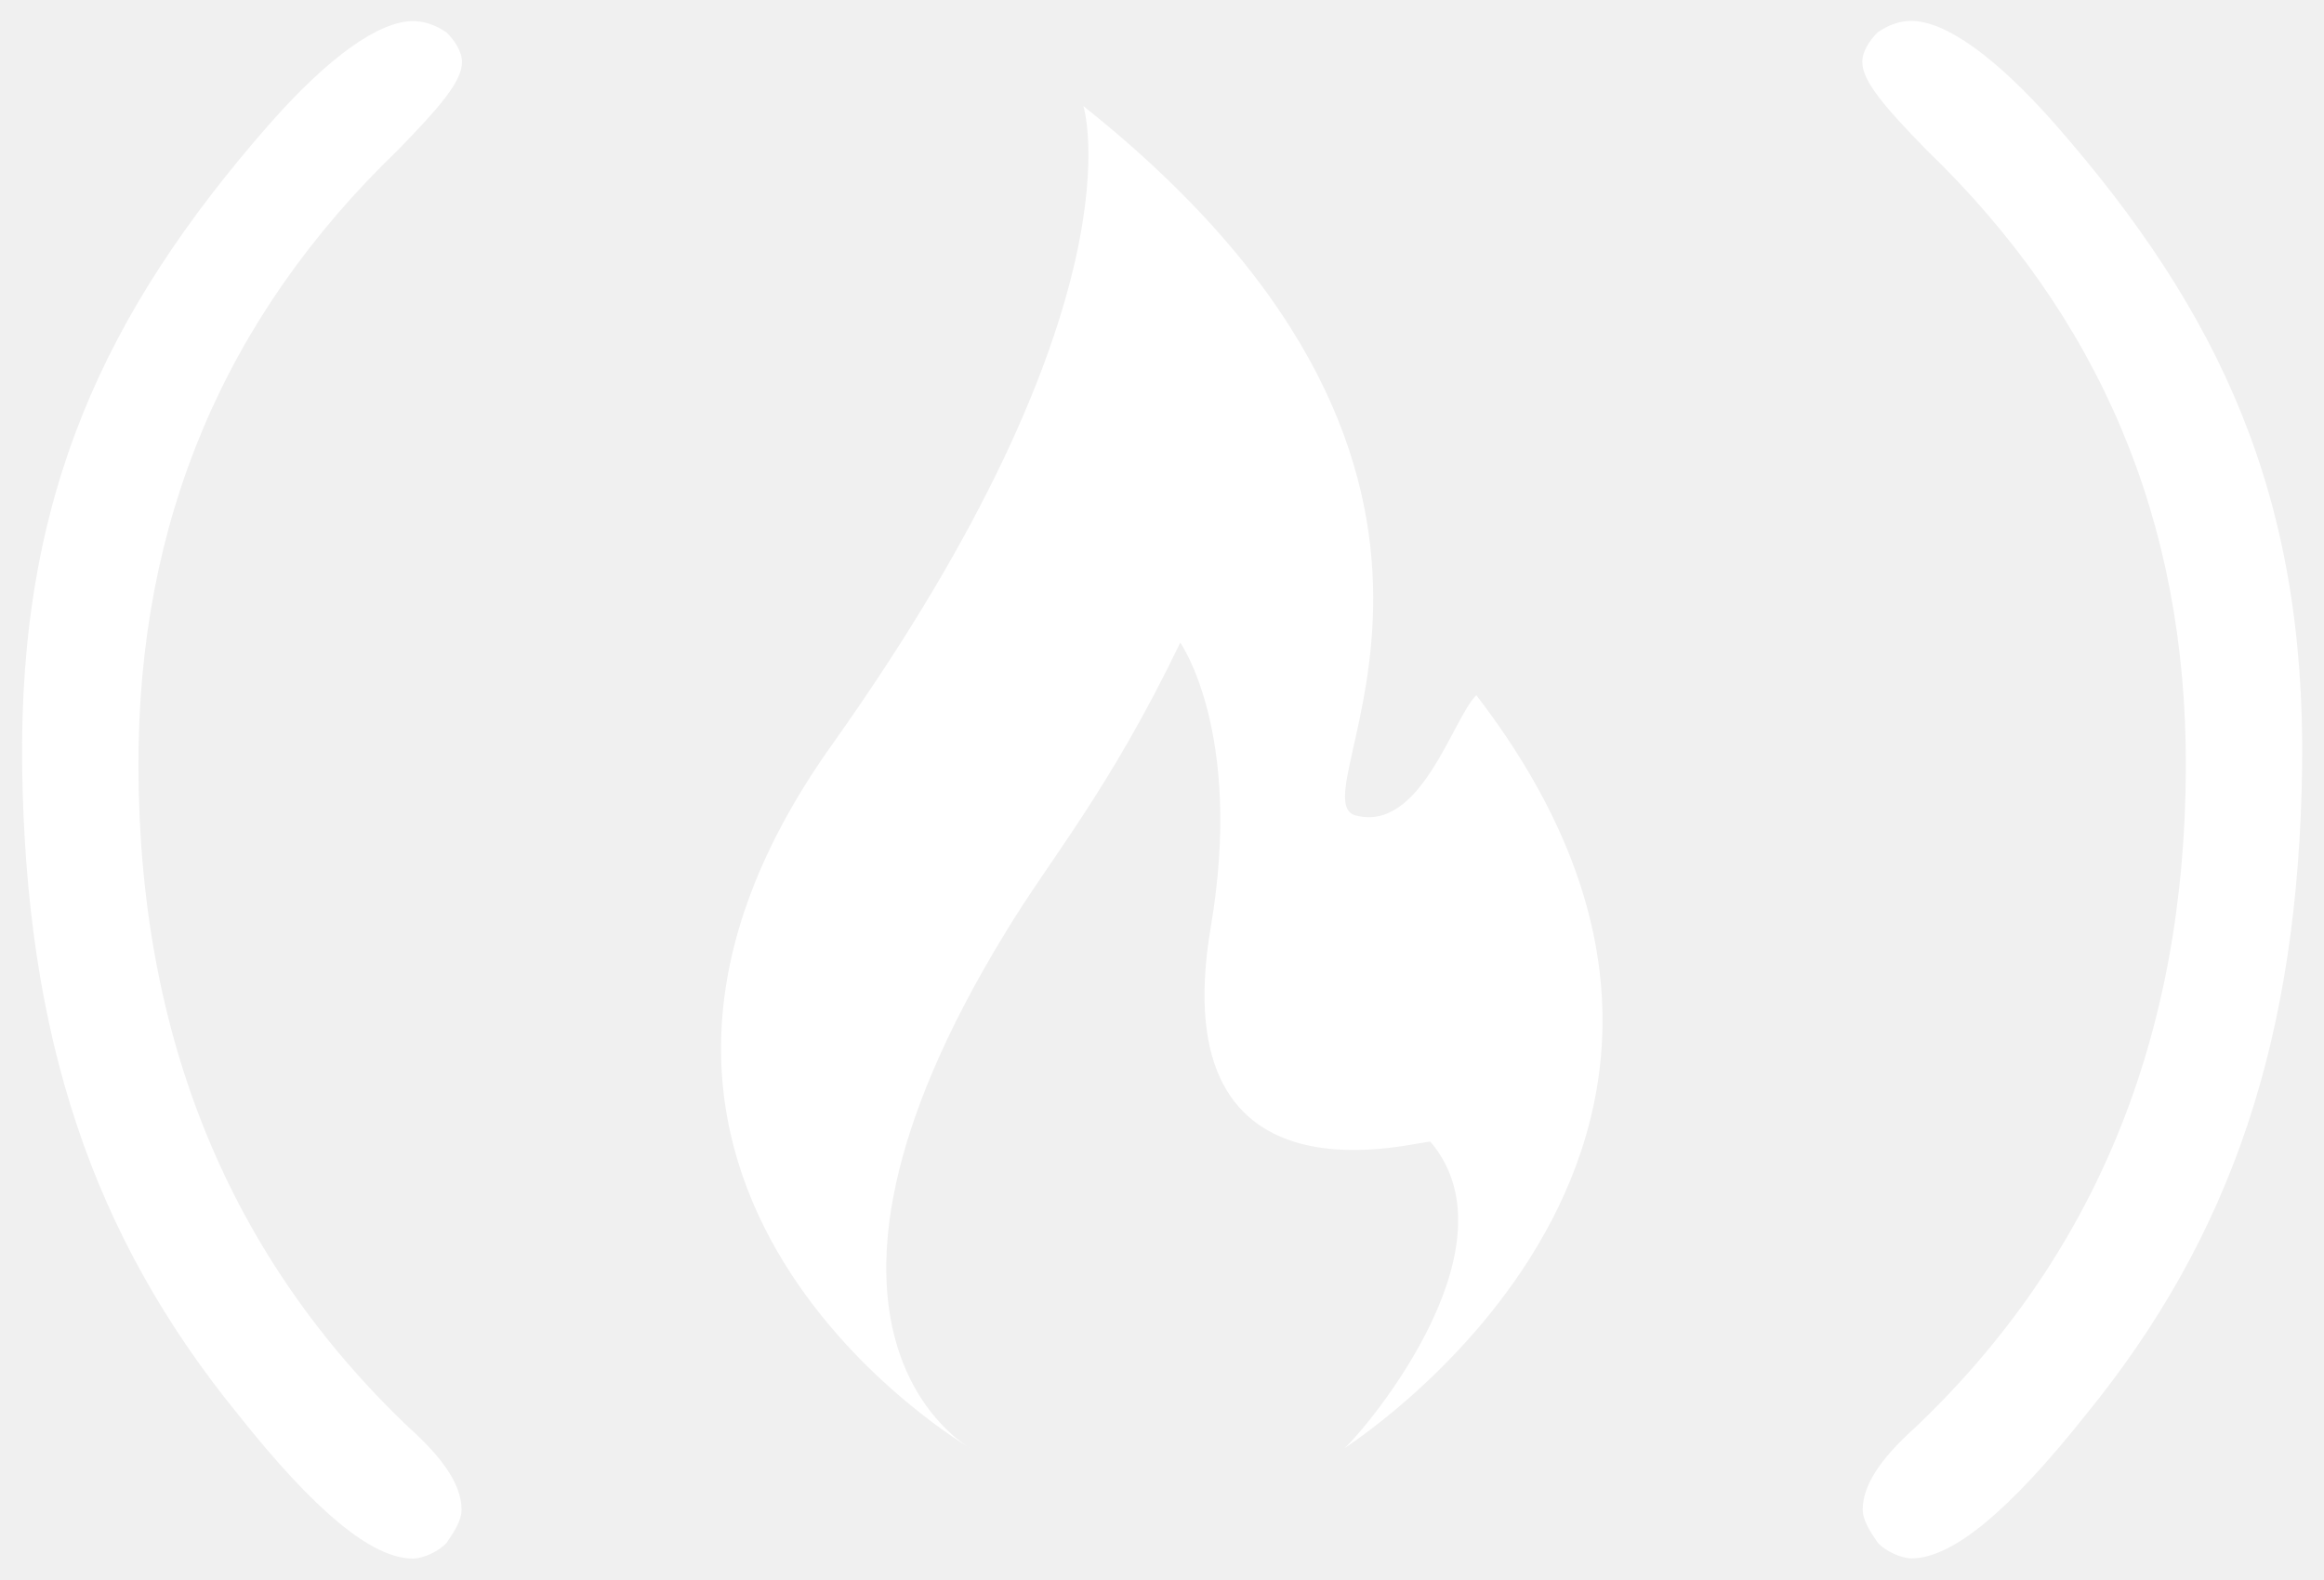
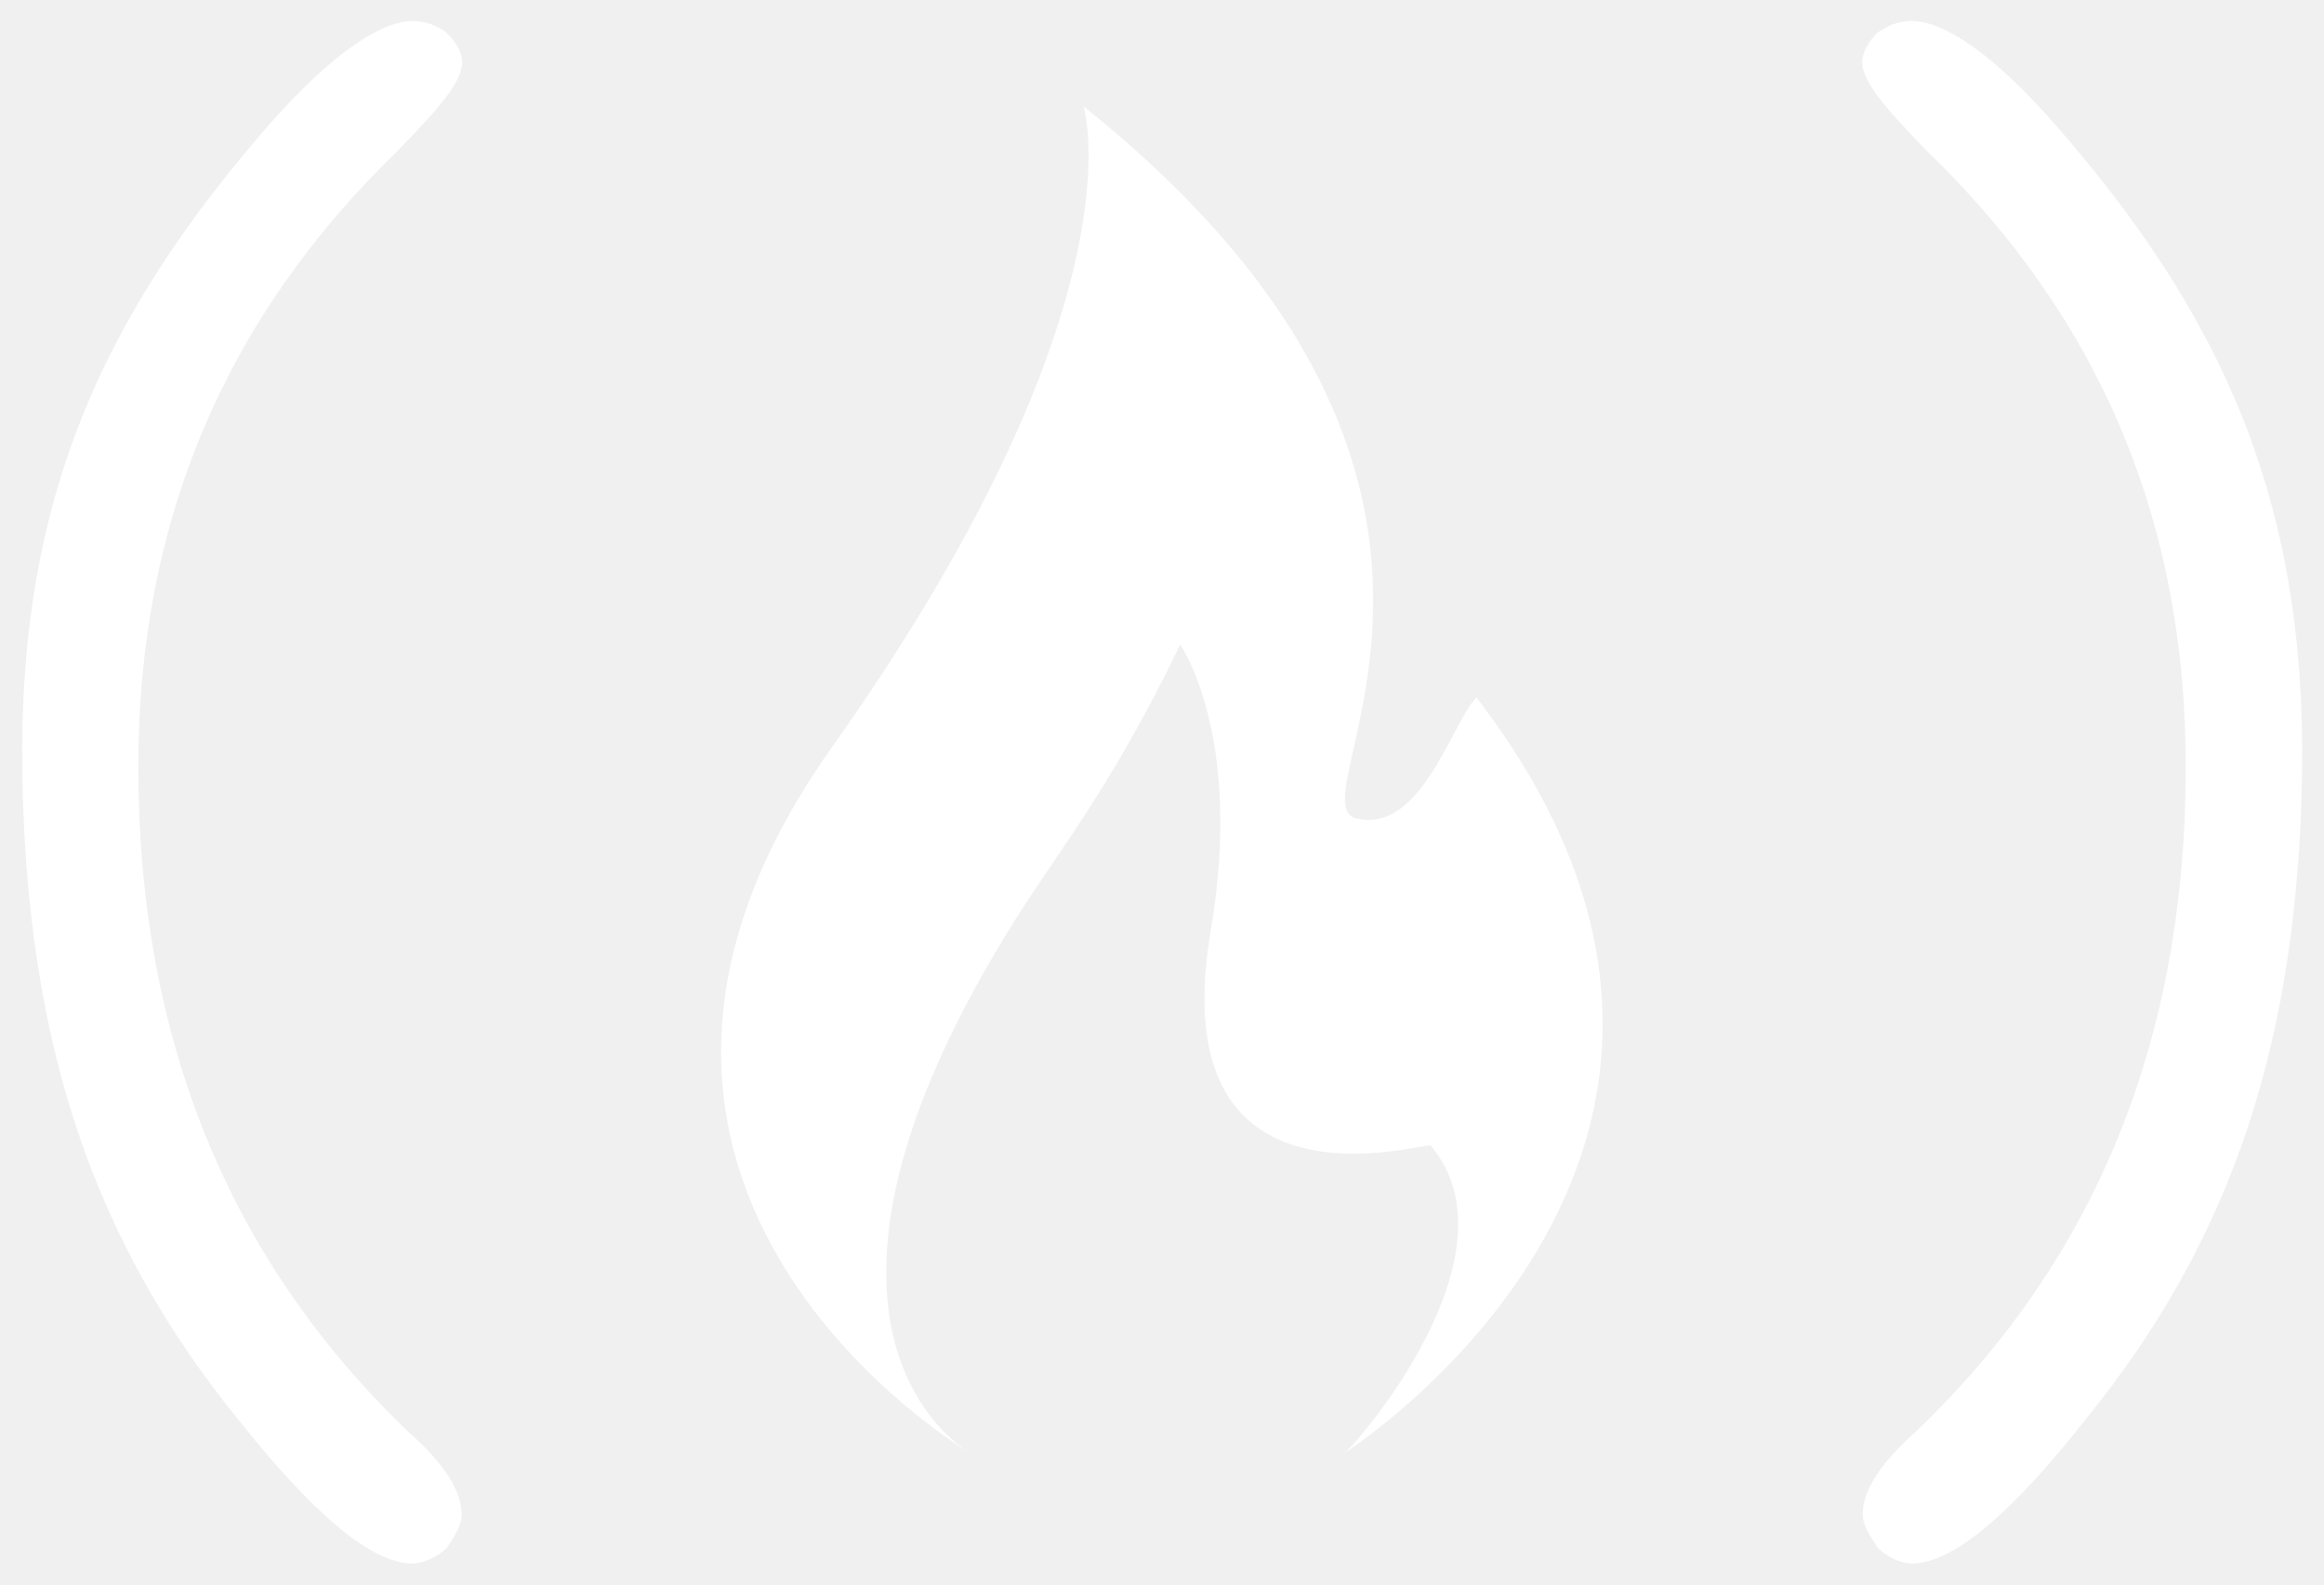
- <svg xmlns="http://www.w3.org/2000/svg" xmlns:xlink="http://www.w3.org/1999/xlink" width="712" height="484" preserveAspectRatio="xMidYMid meet" version="1.1" viewBox="0 0 712 484">
-   <defs>
-     <path id="a1UGBK5Jf" d="M136.83 9.96C139.18 12.3 141.53 15.67 141.54 19.06C141.55 24.92 134.67 32.87 121.95 45.93C68.91 97 42.23 159.54 42.41 234.97C42.61 318.42 70.67 385.44 125.21 437.38C136.68 447.63 141.39 455.69 141.41 462.59C141.41 465.97 139.08 469.49 136.74 472.88C134.54 475.23 129.85 477.59 126.47 477.59C113.85 477.62 96.19 462.7 73.13 433.67C28.23 378.64 7.93 317.87 6.79 235.05C5.74 152.19 31.72 96 82.57 37.99C100.87 17.26 116.13 6.49 126.54 6.47C129.92 6.46 133.44 7.62 136.83 9.96Z" />
-     <path id="a8LR3SBcZL" d="M415.42 249.9C395.49 244.81 477.27 148.19 331.92 32.51C331.92 32.51 350.99 93.1 254.83 228.31C158.62 363.47 297.61 443.99 297.61 443.99C297.61 443.99 232.38 409.23 308.21 285.47C321.78 263.02 339.54 242.69 361.59 196.93C361.59 196.93 381.11 224.48 370.92 284.21C355.68 374.47 437.01 348.64 438.27 349.9C466.68 383.35 414.74 442.14 411.58 443.99C408.43 445.79 559.91 352.87 452.29 213.03C444.92 220.4 435.34 255 415.42 249.9Z" />
-     <path id="eYLbcOweH" d="M575.26 9.9C572.91 12.24 570.56 15.61 570.55 19C570.54 24.86 577.42 32.81 590.14 45.87C643.18 96.93 669.86 159.48 669.68 234.91C669.48 318.36 641.42 385.38 586.88 437.32C575.41 447.57 570.7 455.63 570.68 462.53C570.68 465.91 573.01 469.43 575.35 472.82C577.55 475.17 582.24 477.52 585.62 477.53C598.24 477.56 615.9 462.64 638.96 433.61C683.86 378.58 704.16 317.81 705.3 234.99C706.35 152.13 680.37 95.94 629.52 37.93C611.22 17.2 595.96 6.43 585.55 6.41C582.17 6.4 578.65 7.56 575.26 9.9Z" />
-   </defs>
-   <g>
-     <g>
-       <g>
-         <use fill="#fff" fill-opacity="1" opacity="1" xlink:href="#a1UGBK5Jf" />
-         <g>
-           <use fill-opacity="0" stroke="#fff" stroke-opacity="0" stroke-width="1" opacity="1" xlink:href="#a1UGBK5Jf" />
-         </g>
-       </g>
-       <g>
-         <use fill="#fff" fill-opacity="1" opacity="1" xlink:href="#a8LR3SBcZL" />
-         <g>
-           <use fill-opacity="0" stroke="#fff" stroke-opacity="0" stroke-width="1" opacity="1" xlink:href="#a8LR3SBcZL" />
-         </g>
-       </g>
-       <g>
-         <use fill="#fff" fill-opacity="1" opacity="1" xlink:href="#eYLbcOweH" />
-         <g>
-           <use fill-opacity="0" stroke="#fff" stroke-opacity="0" stroke-width="1" opacity="1" xlink:href="#eYLbcOweH" />
-         </g>
-       </g>
-     </g>
+ <svg xmlns="http://www.w3.org/2000/svg" width="22pt" height="15pt" viewBox="0 0 22 15" version="1.1">
+   <g id="surface1">
+     <path style=" stroke:none;fill-rule:nonzero;fill:rgb(100%,100%,100%);fill-opacity:1;" d="M 4.227 0.309 C 4.301 0.383 4.375 0.484 4.375 0.59 C 4.375 0.773 4.16 1.02 3.77 1.422 C 2.129 3.008 1.305 4.945 1.309 7.281 C 1.316 9.867 2.184 11.945 3.867 13.555 C 4.223 13.871 4.367 14.121 4.371 14.336 C 4.371 14.441 4.297 14.551 4.227 14.656 C 4.156 14.727 4.012 14.801 3.906 14.801 C 3.52 14.801 2.973 14.34 2.258 13.441 C 0.871 11.734 0.246 9.852 0.211 7.285 C 0.176 4.715 0.98 2.977 2.551 1.176 C 3.117 0.535 3.59 0.199 3.91 0.199 C 4.016 0.199 4.125 0.234 4.227 0.309 Z M 4.227 0.309 " />
+     <path style=" stroke:none;fill-rule:nonzero;fill:rgb(100%,100%,100%);fill-opacity:1;" d="M 12.836 7.746 C 12.219 7.586 14.746 4.594 10.258 1.008 C 10.258 1.008 10.844 2.887 7.875 7.074 C 4.902 11.266 9.195 13.762 9.195 13.762 C 9.195 13.762 7.18 12.684 9.523 8.848 C 9.941 8.152 10.492 7.52 11.172 6.102 C 11.172 6.102 11.777 6.957 11.461 8.809 C 10.988 11.605 13.504 10.805 13.543 10.844 C 14.418 11.879 12.816 13.703 12.719 13.762 C 12.621 13.816 17.301 10.938 13.977 6.602 C 13.746 6.832 13.453 7.902 12.836 7.746 Z M 12.836 7.746 " />
+     <path style=" stroke:none;fill-rule:nonzero;fill:rgb(100%,100%,100%);fill-opacity:1;" d="M 17.773 0.309 C 17.703 0.379 17.629 0.484 17.629 0.59 C 17.629 0.77 17.84 1.016 18.234 1.422 C 19.875 3.004 20.699 4.941 20.691 7.281 C 20.688 9.867 19.82 11.945 18.133 13.555 C 17.781 13.871 17.633 14.121 17.633 14.336 C 17.633 14.438 17.707 14.547 17.777 14.652 C 17.844 14.727 17.992 14.801 18.094 14.801 C 18.484 14.801 19.031 14.34 19.742 13.438 C 21.129 11.734 21.758 9.848 21.793 7.281 C 21.824 4.715 21.023 2.973 19.453 1.176 C 18.887 0.531 18.414 0.199 18.094 0.199 C 17.988 0.199 17.879 0.234 17.773 0.309 Z M 17.773 0.309 " />
  </g>
</svg>
